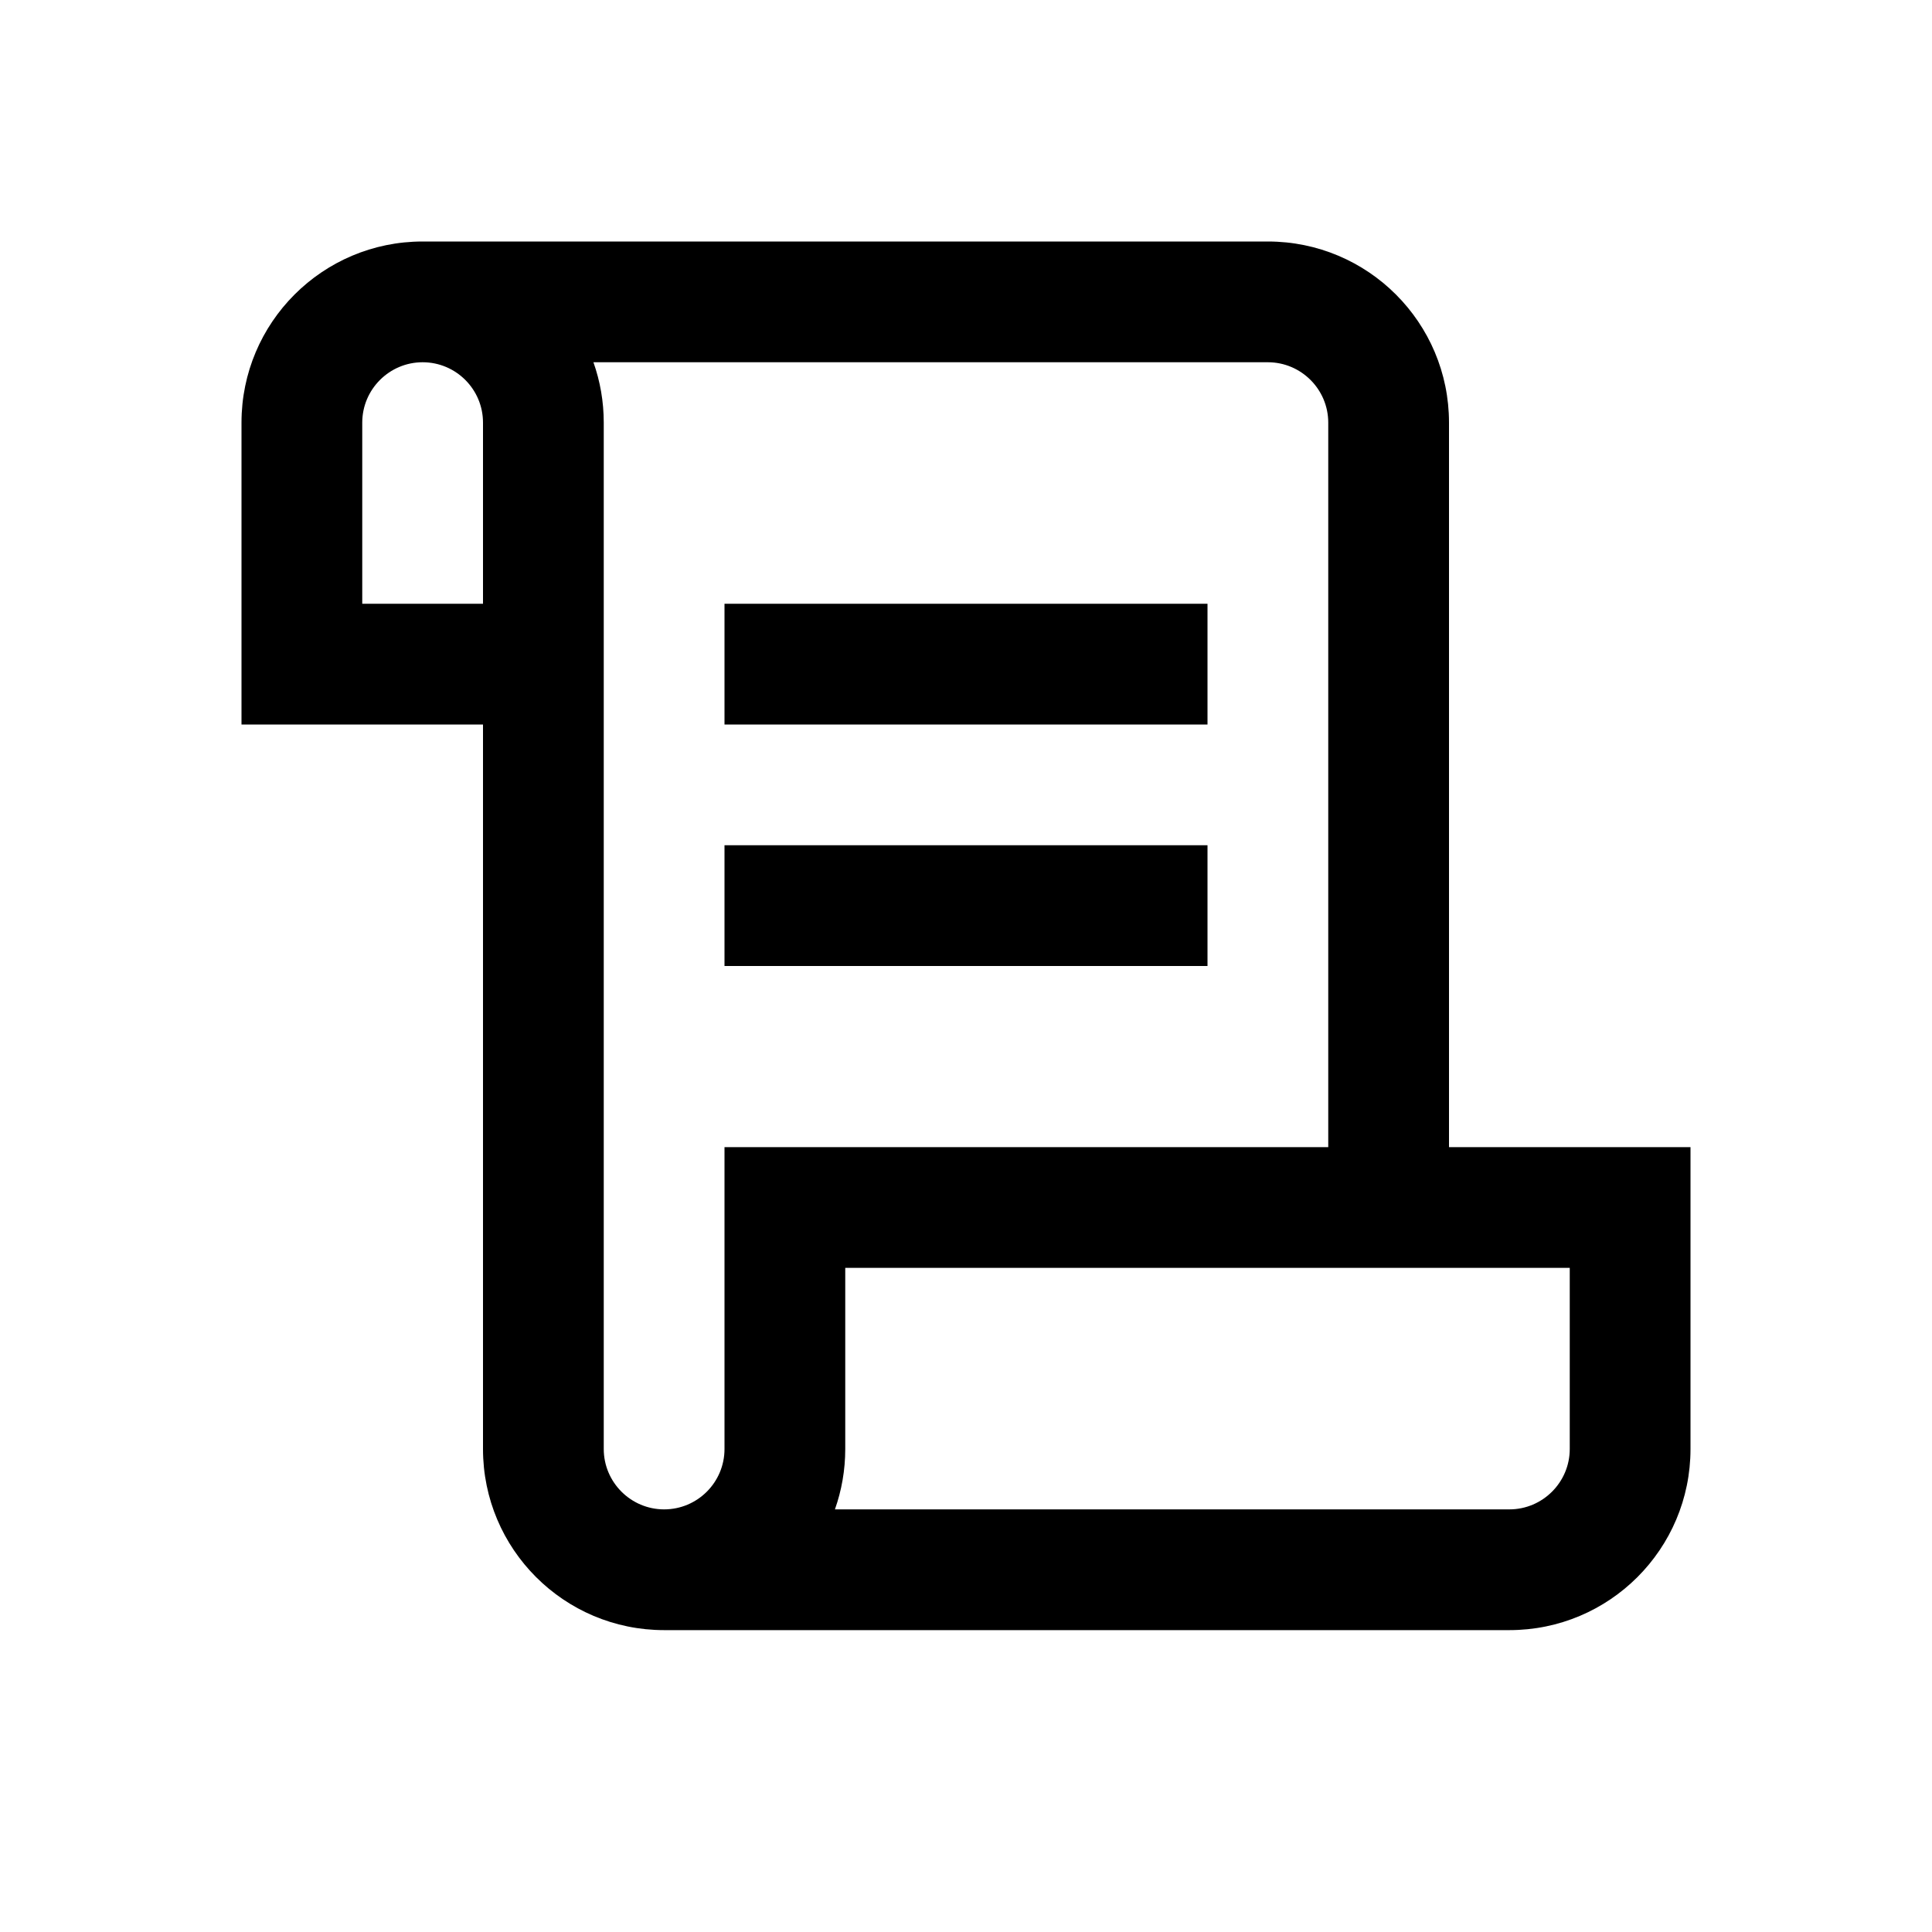
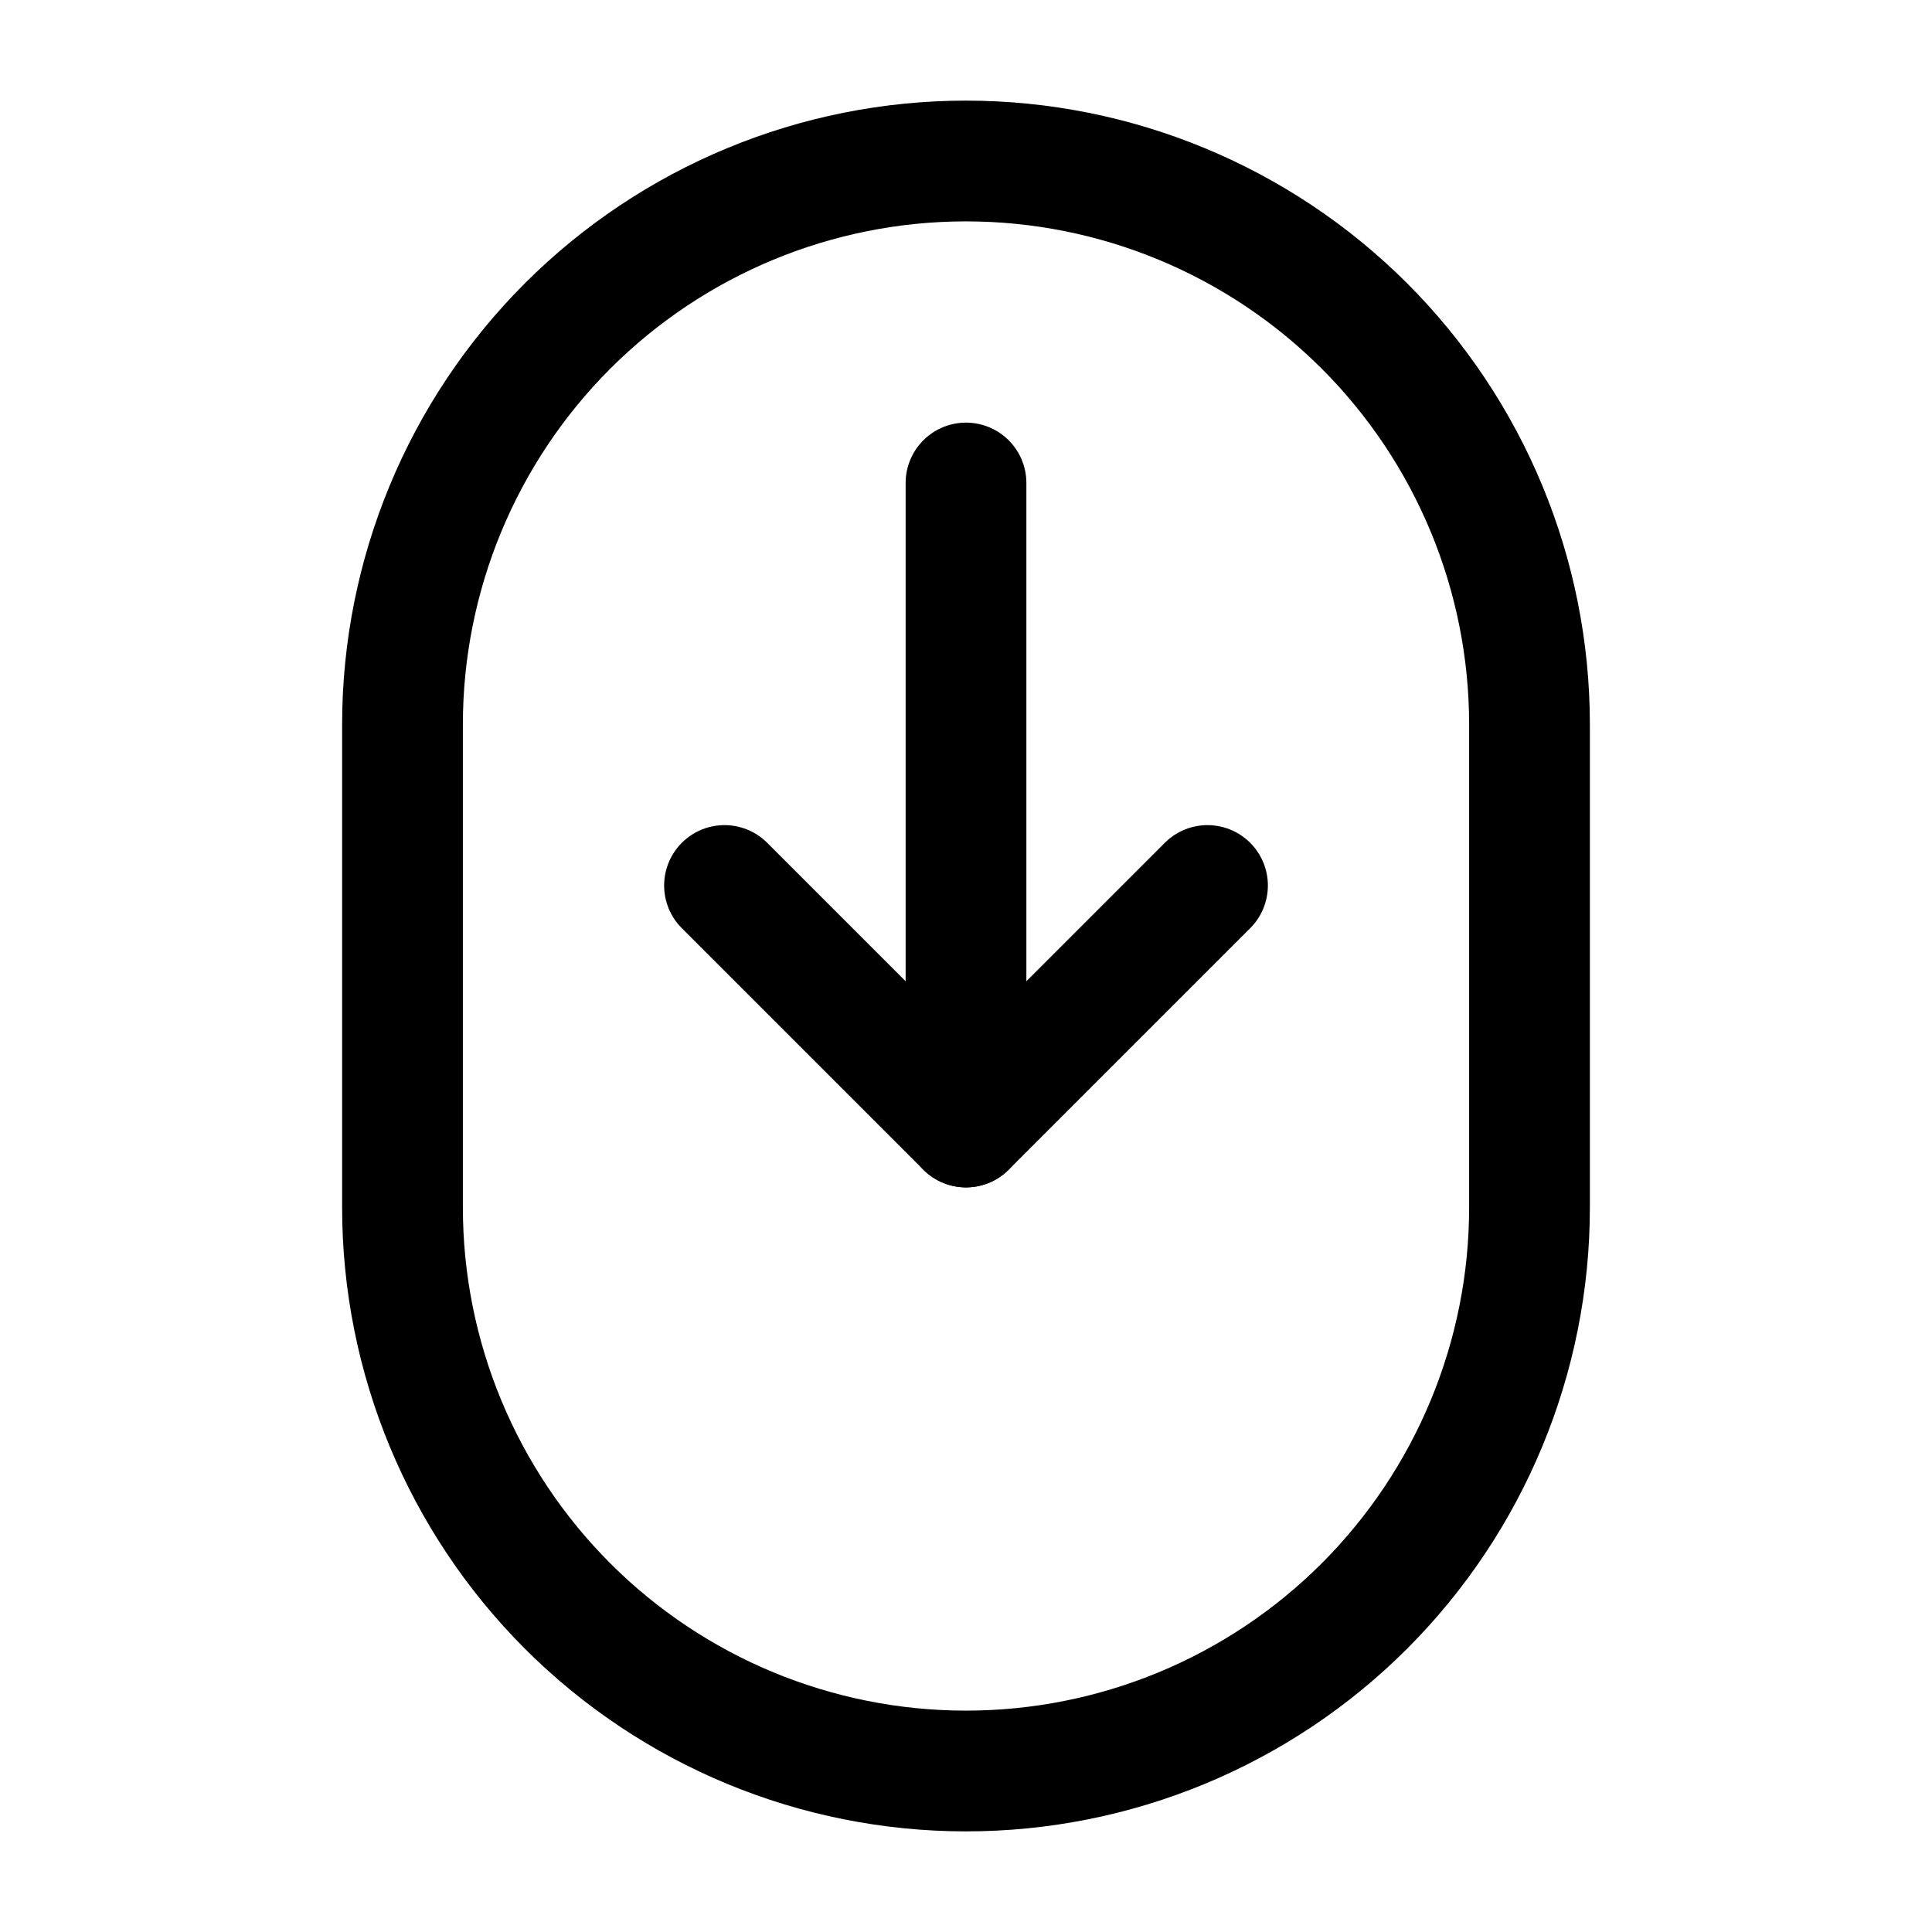
- <svg xmlns="http://www.w3.org/2000/svg" version="1.1" id="Uploaded to svgrepo.com" width="800px" height="800px" viewBox="0 0 32 32" xml:space="preserve">
-   <style type="text/css">
- 	.linesandangles_een{fill:#111918;}
- </style>
-   <path class="linesandangles_een" d="M24,19V7c0-1.657-1.343-3-3-3H7C5.343,4,4,5.343,4,7v5h4v12c0,1.657,1.343,3,3,3h14  c1.657,0,3-1.343,3-3v-5H24z M8,10H6V7c0-0.551,0.449-1,1-1c0.552,0,1,0.448,1,1V10z M10,24V7c0-0.35-0.06-0.687-0.171-1H21  c0.551,0,1,0.449,1,1v12H12v5c0,0.552-0.448,1-1,1C10.449,25,10,24.551,10,24z M26,24c0,0.551-0.449,1-1,1H13.829  C13.94,24.687,14,24.35,14,24v-3h12V24z M20,12h-8v-2h8V12z M20,16h-8v-2h8V16z" style="fill:currentColor" />
+ <svg xmlns="http://www.w3.org/2000/svg" width="800px" height="800px" viewBox="0 0 24 24" fill="none">
+   <path d="M5 15C5 16.857 5.738 18.637 7.05 19.95C8.363 21.263 10.143 22 12 22C13.857 22 15.637 21.263 16.95 19.95C18.262 18.637 19 16.857 19 15V9C19 7.143 18.262 5.363 16.95 4.05C15.637 2.738 13.857 2 12 2C10.143 2 8.363 2.738 7.05 4.05C5.738 5.363 5 7.143 5 9V15Z" stroke="currentColor" stroke-width="1.5" stroke-linecap="round" stroke-linejoin="round" />
+   <path d="M12 6V14" stroke="currentColor" stroke-width="1.5" stroke-linecap="round" stroke-linejoin="round" />
+   <path d="M15 11L12 14L9 11" stroke="currentColor" stroke-width="1.5" stroke-linecap="round" stroke-linejoin="round" />
</svg>
